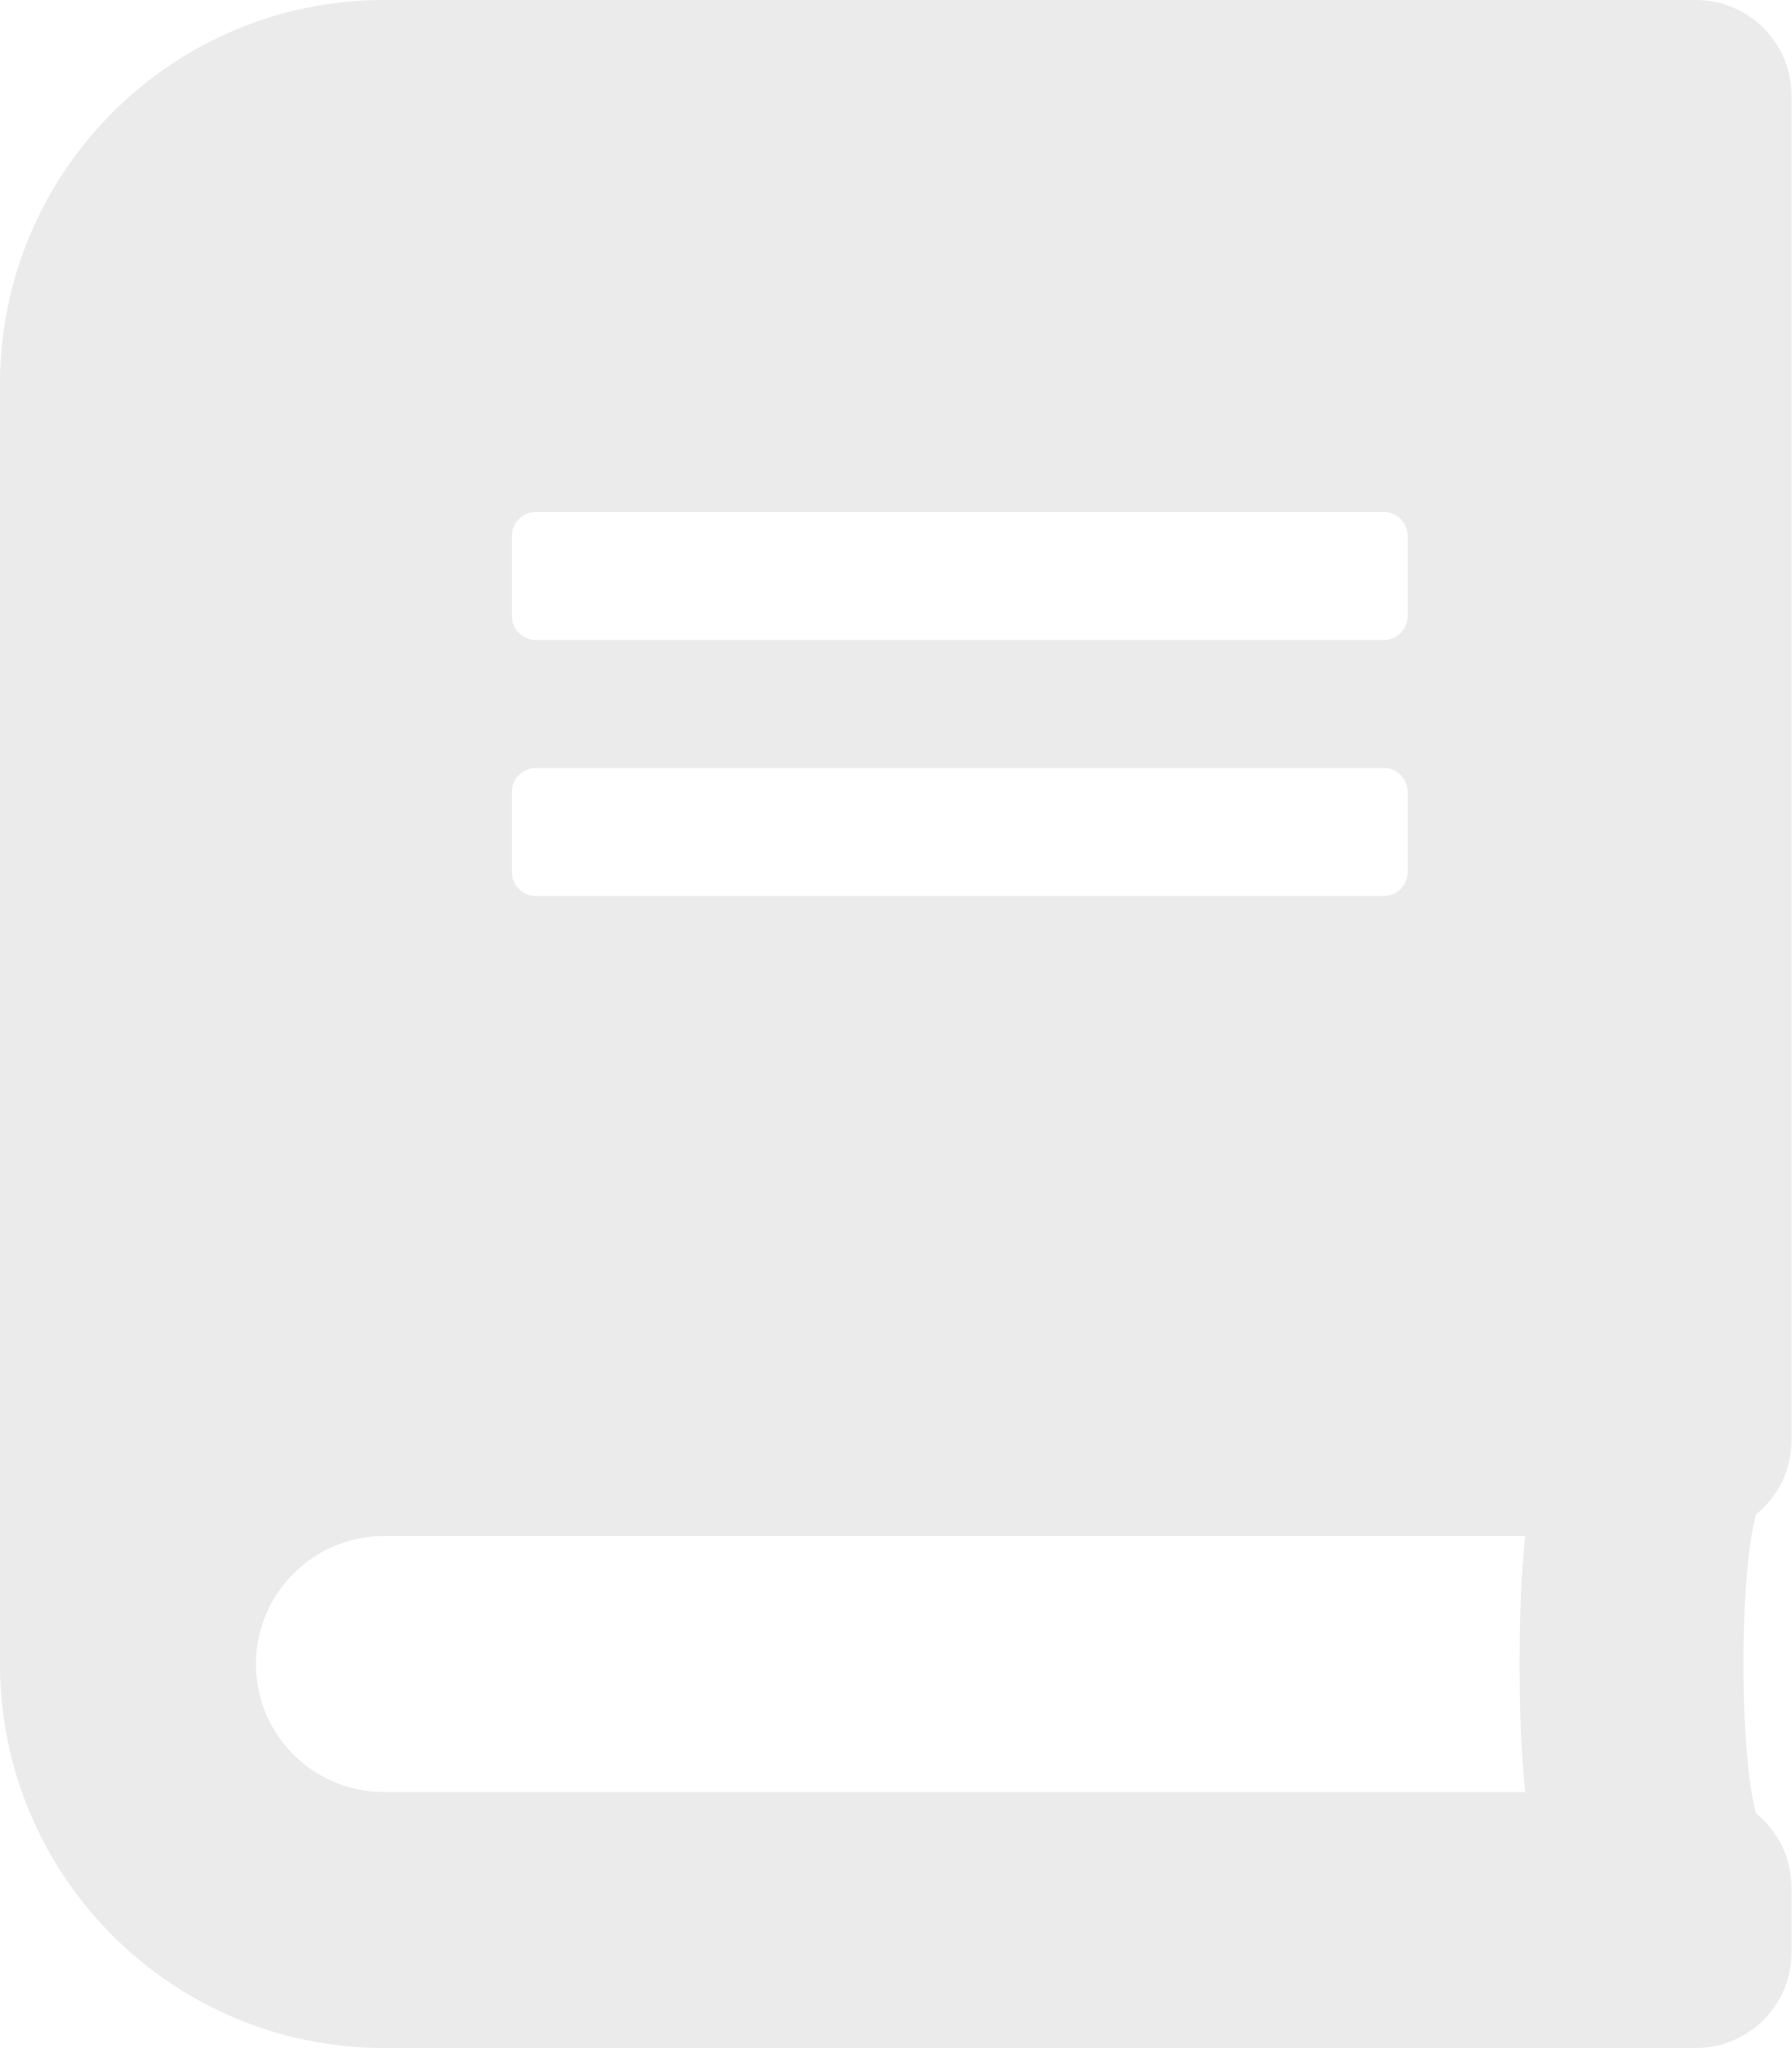
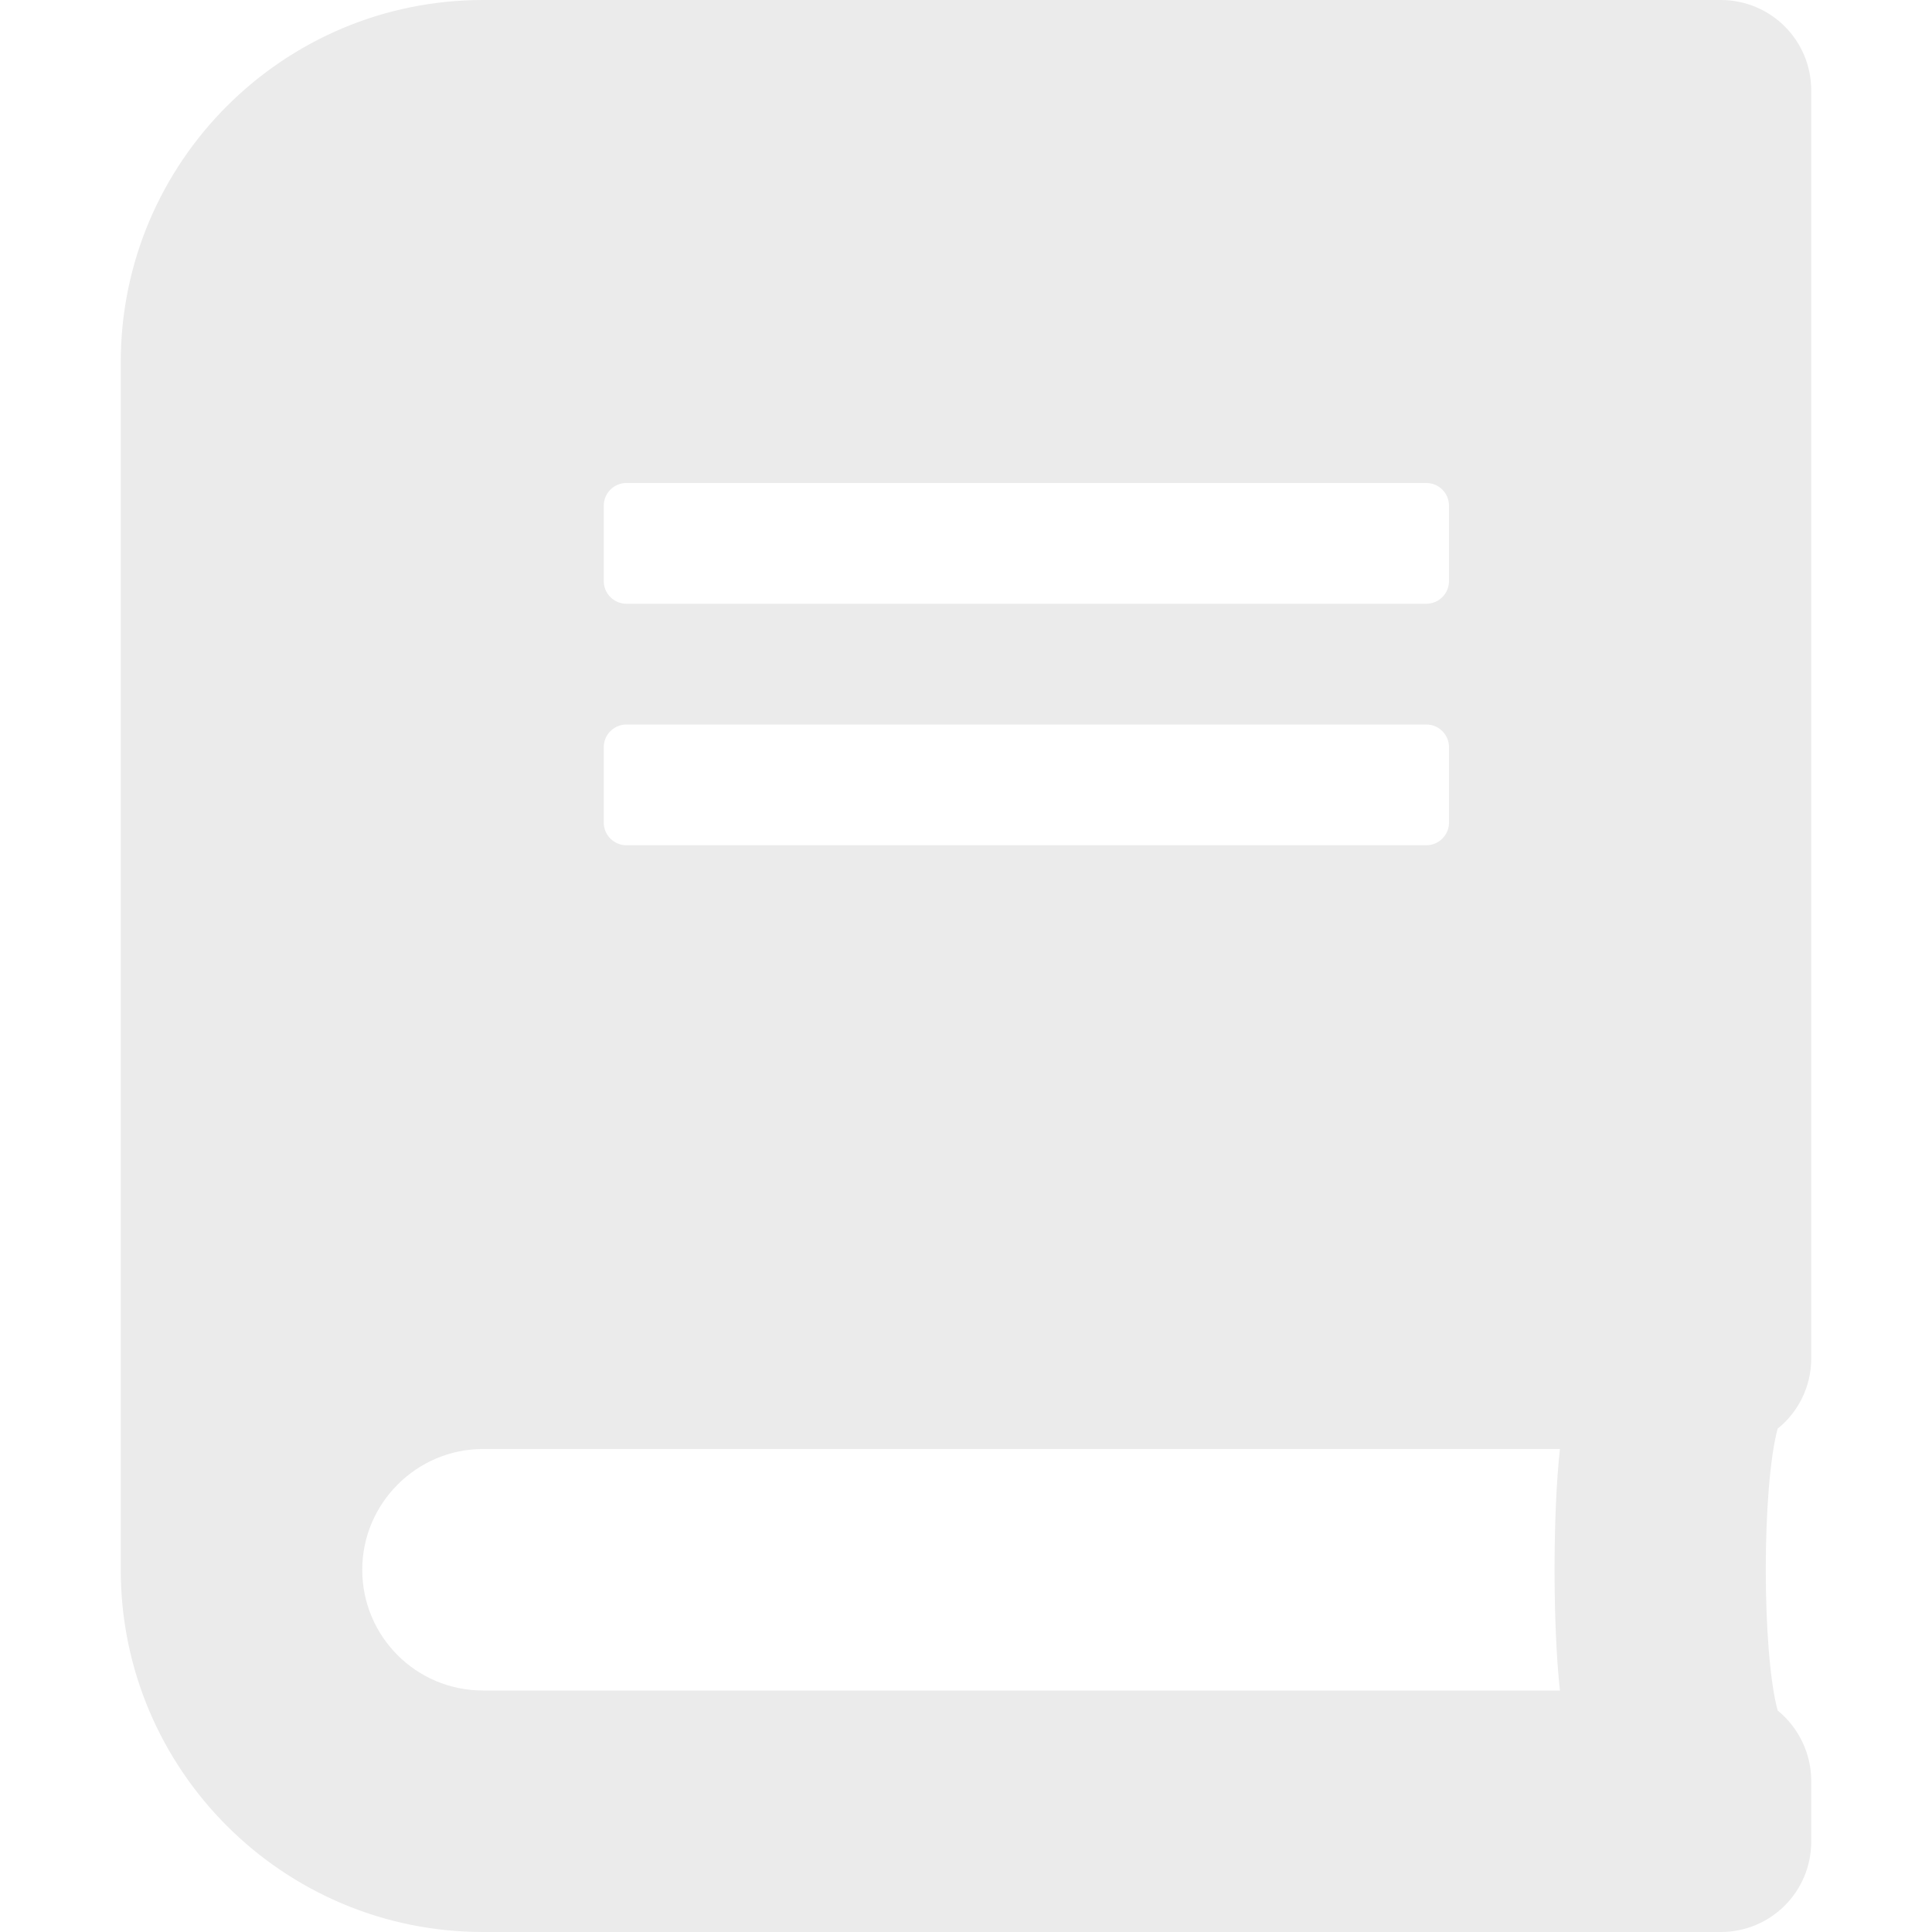
- <svg xmlns="http://www.w3.org/2000/svg" fill="#ebebeb" aria-hidden="true" class="e-font-icon-svg e-fas-book" viewBox="0 0 448 512">
+ <svg xmlns="http://www.w3.org/2000/svg" fill="#ebebeb" aria-hidden="true" class="e-font-icon-svg e-fas-book" viewBox="0 0 448 512" width="50px" height="50px">
  <path d="M448 360V24c0-13.3-10.7-24-24-24H96C43 0 0 43 0 96v320c0 53 43 96 96 96h328c13.3 0 24-10.7 24-24v-16c0-7.5-3.5-14.3-8.9-18.7-4.2-15.4-4.2-59.3 0-74.7 5.4-4.3 8.9-11.1 8.9-18.6zM128 134c0-3.3 2.7-6 6-6h212c3.3 0 6 2.7 6 6v20c0 3.3-2.7 6-6 6H134c-3.3 0-6-2.7-6-6v-20zm0 64c0-3.3 2.7-6 6-6h212c3.3 0 6 2.7 6 6v20c0 3.3-2.7 6-6 6H134c-3.3 0-6-2.7-6-6v-20zm253.4 250H96c-17.7 0-32-14.3-32-32 0-17.6 14.4-32 32-32h285.4c-1.9 17.1-1.9 46.9 0 64z" />
</svg>
